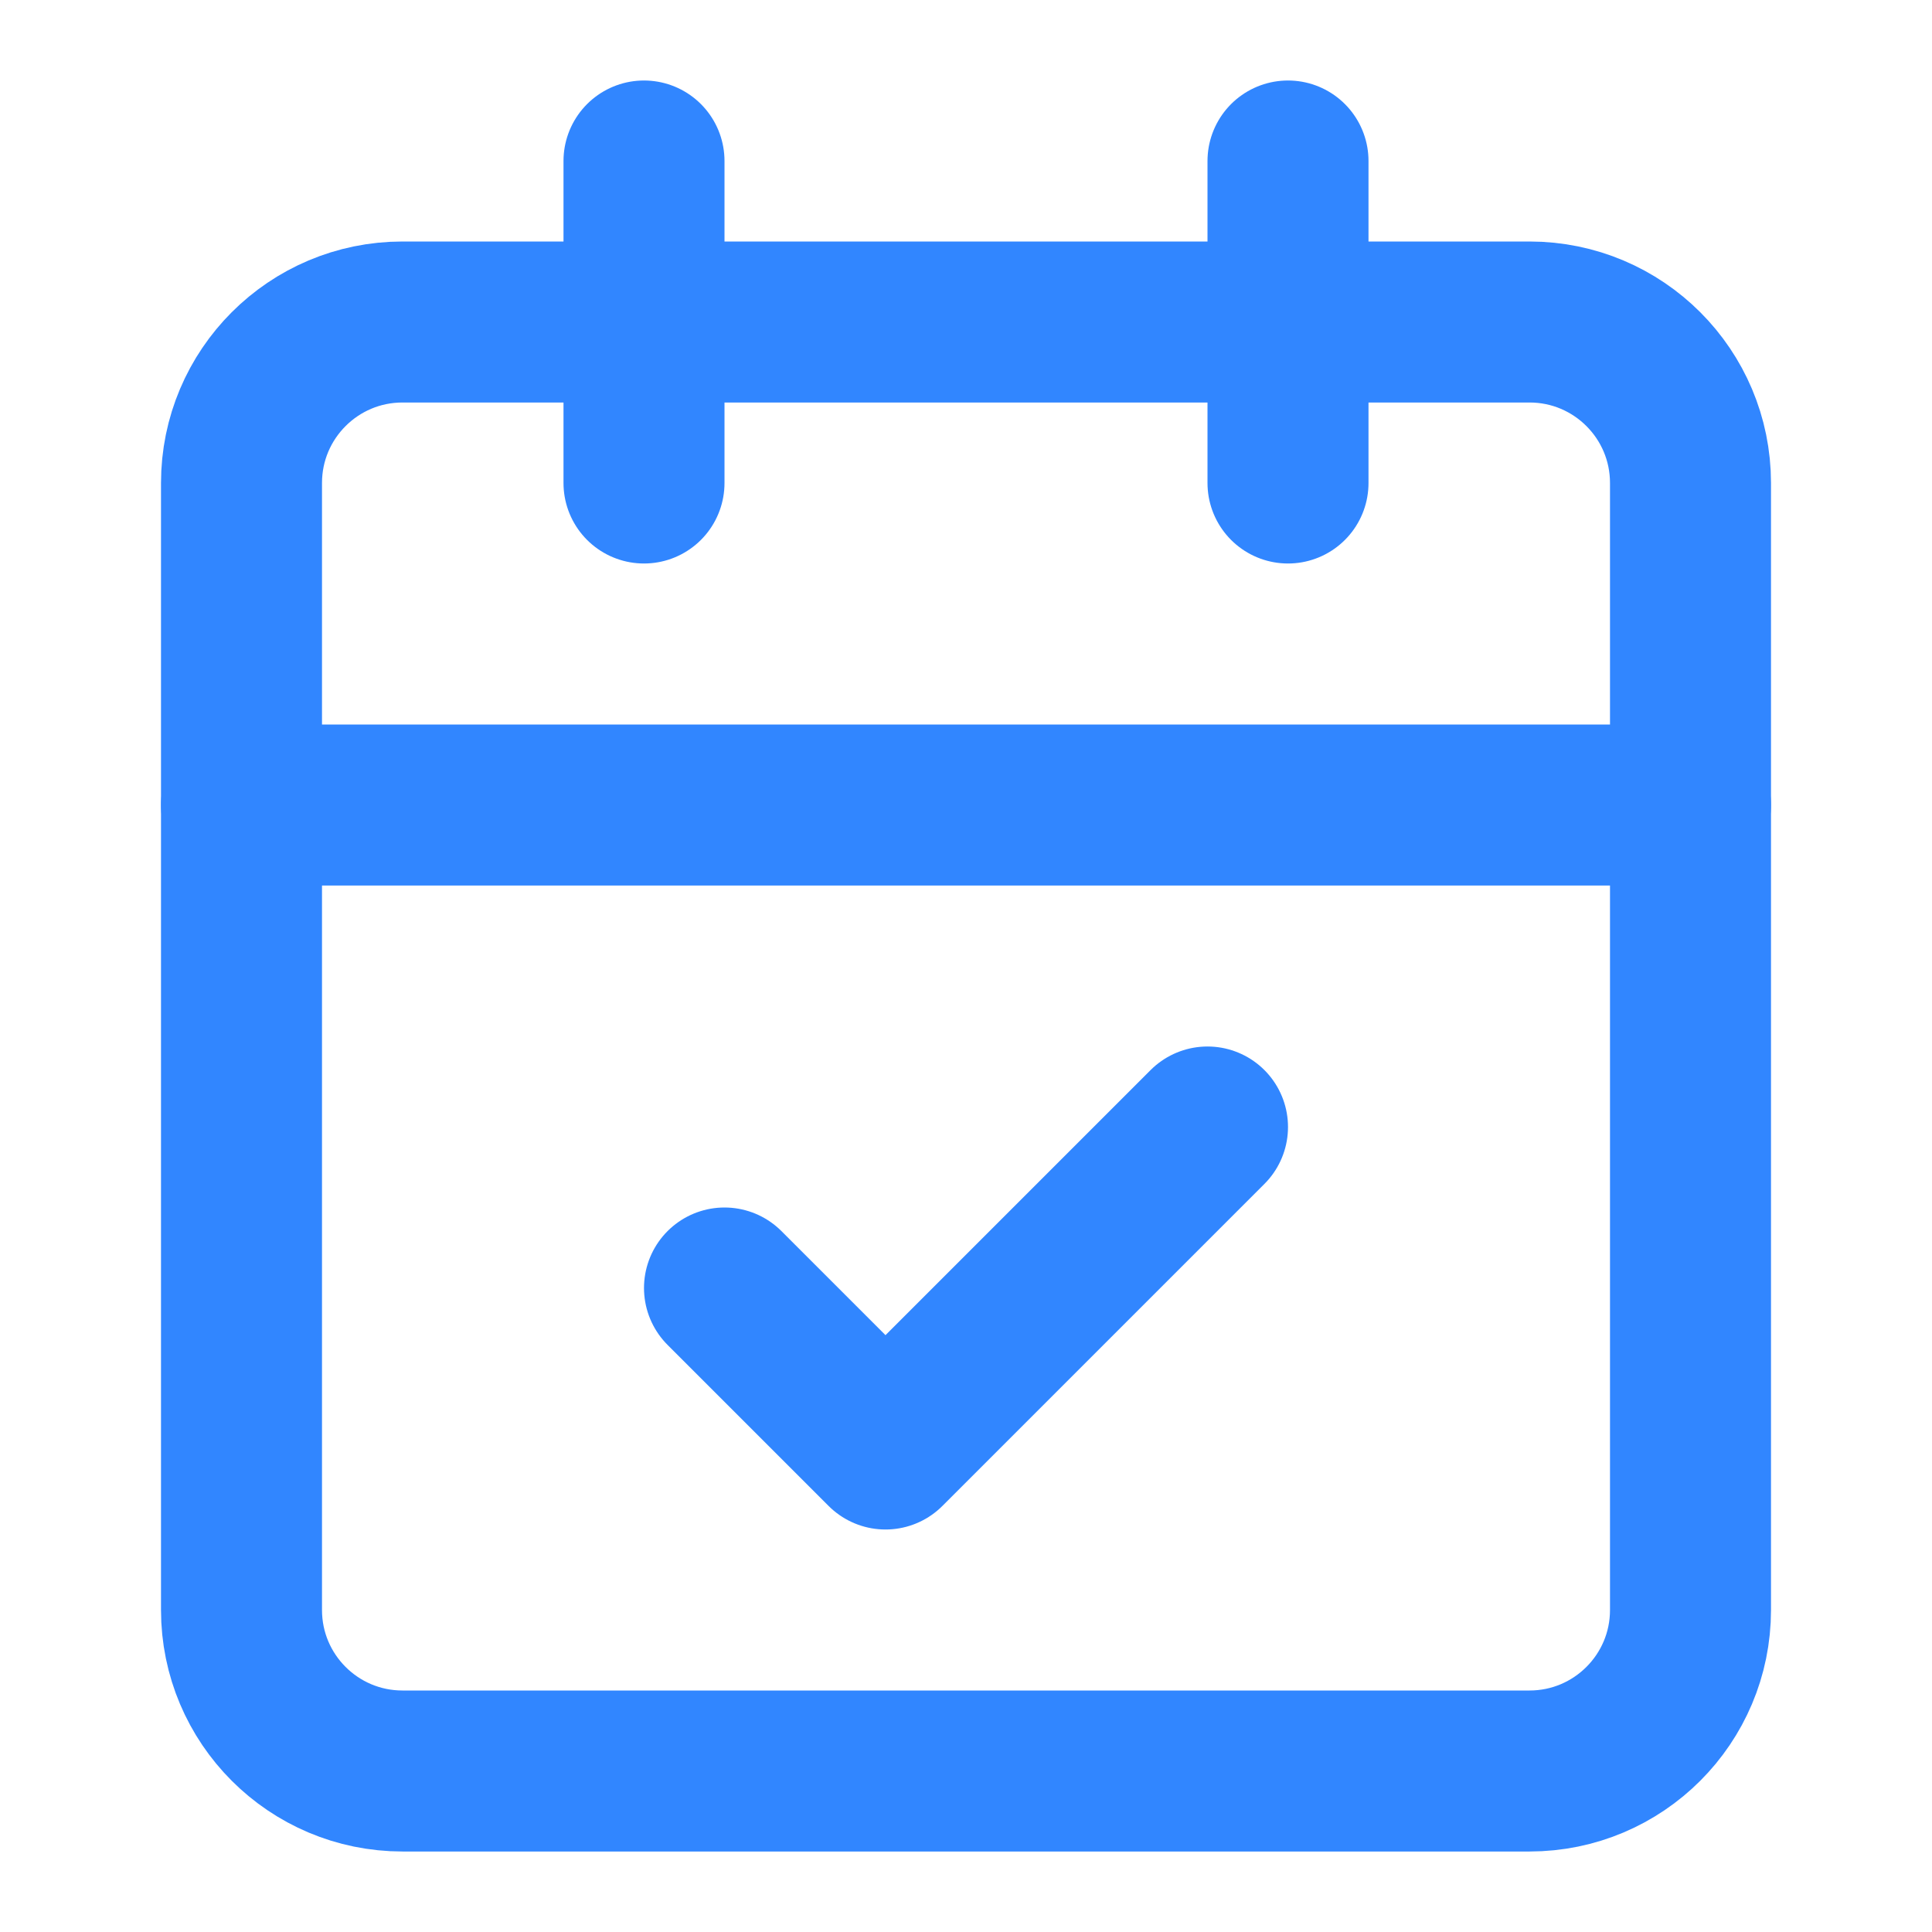
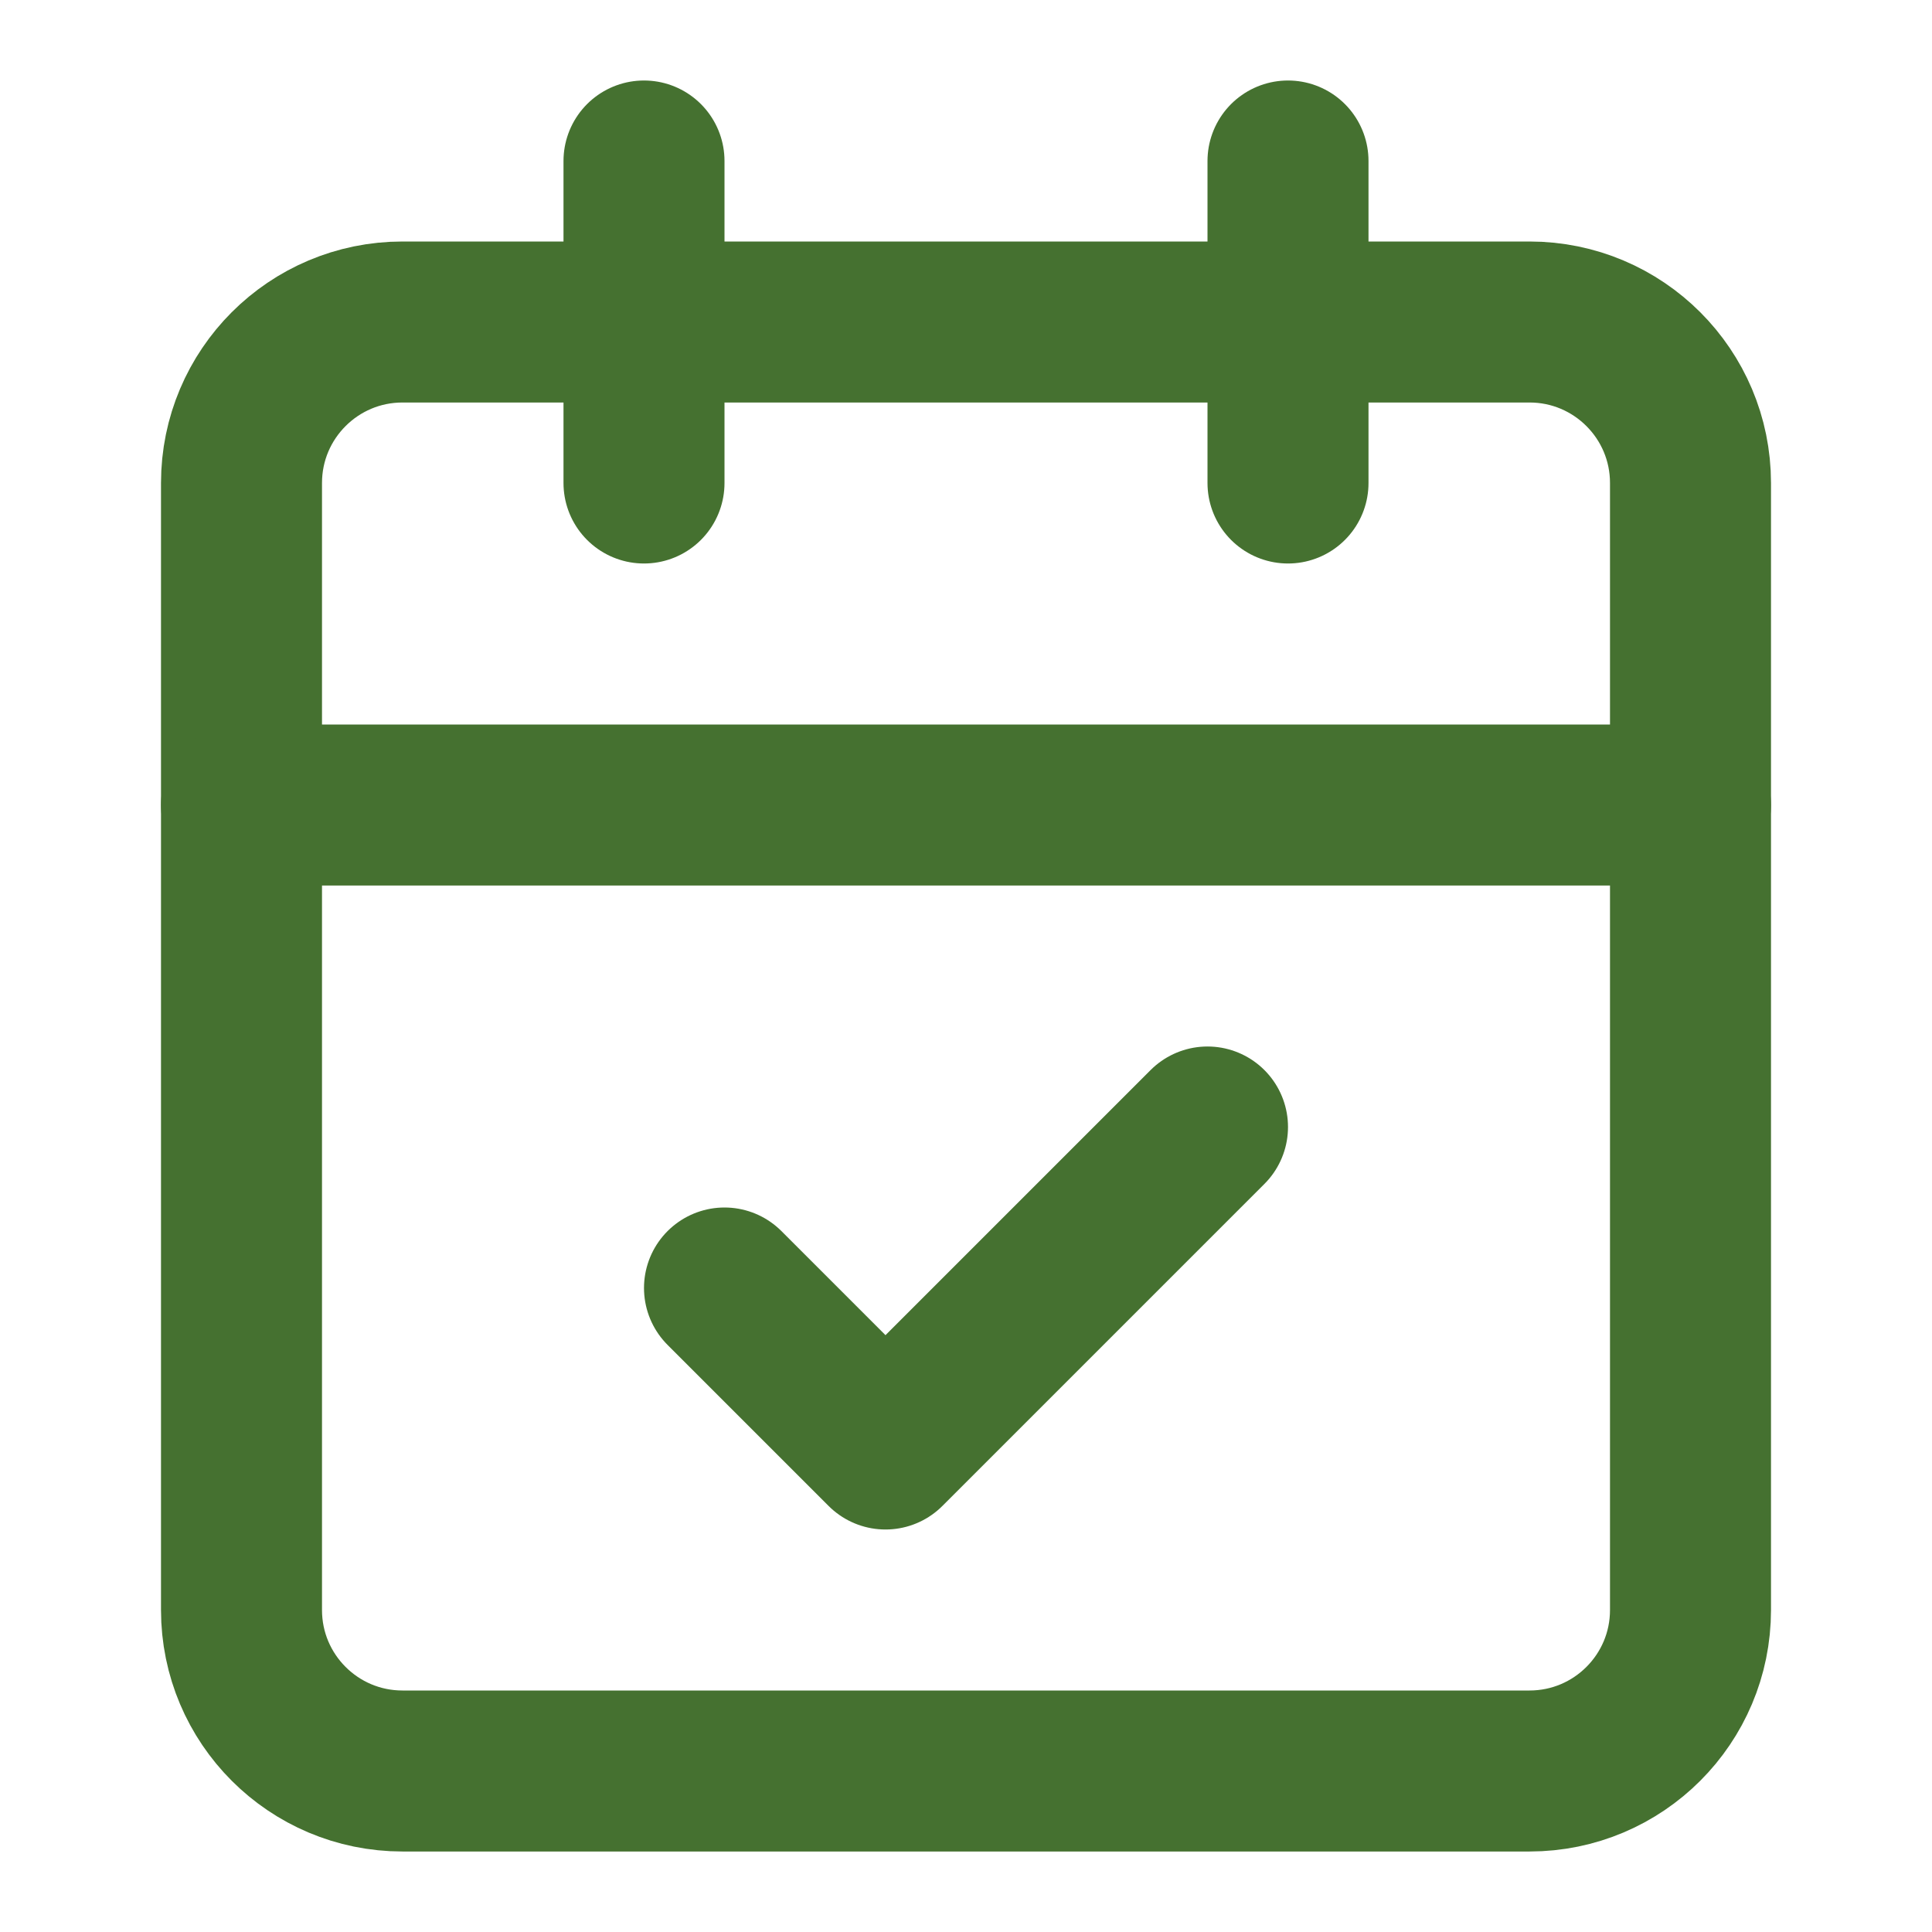
- <svg xmlns="http://www.w3.org/2000/svg" class="lucide lucide-calendar-check" width="24" height="24" viewBox="0 0 24 24" fill="none" stroke="#3186ff" stroke-width="2" stroke-linecap="round" stroke-linejoin="round">
+ <svg xmlns="http://www.w3.org/2000/svg" class="lucide lucide-calendar-check" width="24" height="24" viewBox="0 0 24 24" fill="none" stroke="#457130" stroke-width="2" stroke-linecap="round" stroke-linejoin="round">
  <path d="M8 2v4" />
  <path d="M16 2v4" />
  <rect width="18" height="18" x="3" y="4" rx="2" />
  <path d="M3 10h18" />
  <path d="m9 16 2 2 4-4" />
</svg>
